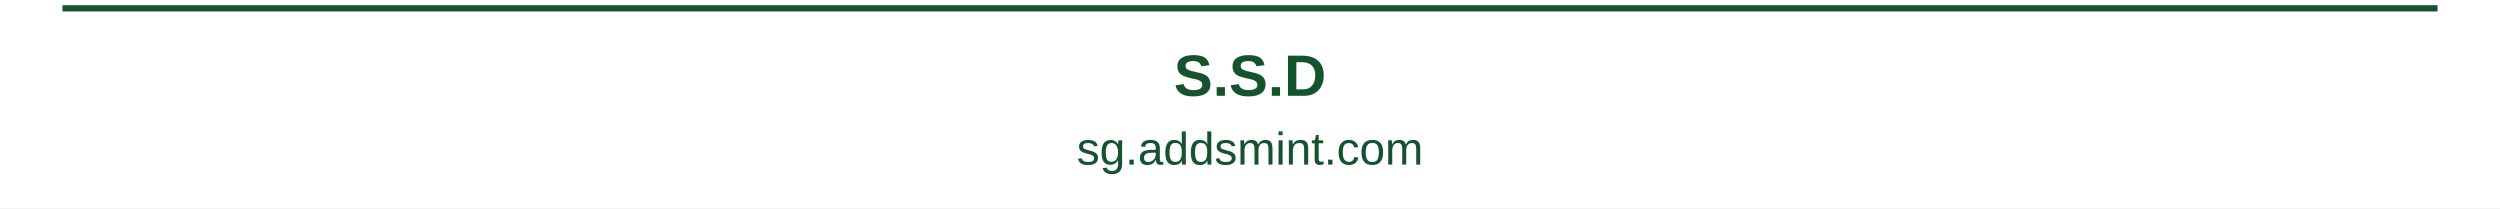
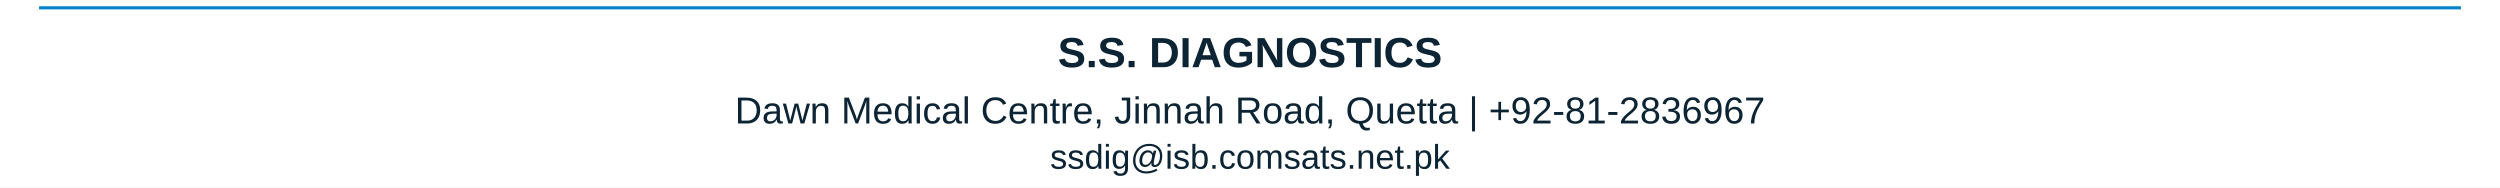
- <svg xmlns="http://www.w3.org/2000/svg" width="1200" height="100" viewBox="0 0 1200 100" role="img" aria-label="S.S.D">
-   <rect width="1200" height="100" fill="white" />
-   <path d="M30 4h1140" stroke="#14532d" stroke-width="3" />
-   <g text-anchor="middle" fill="#14532d" font-family="Arial, sans-serif">
-     <text x="600" y="46" font-size="28" font-weight="700">S.S.D</text>
-     <text x="600" y="79" font-size="22">sg.addsmint.com</text>
+ <svg xmlns="http://www.w3.org/2000/svg" width="1600" height="120" viewBox="0 0 1600 120" role="img" aria-label="S.S. Diagnostics contact footer">
+   <rect width="1600" height="120" fill="white" />
+   <path d="M25 5H1575" stroke="#0284c7" stroke-width="2" />
+   <g text-anchor="middle" fill="#0c2433" font-family="Arial,sans-serif">
+     <text x="800" y="43" font-size="27" font-weight="700">S.S. DIAGNOSTICS</text>
+     <text x="800" y="79" font-size="24">Dawn Medical Centre, Jinnah Road, Quetta | +92-81-2836967</text>
+     <text x="800" y="108" font-size="22">ssdig@isb.comsats.net.pk</text>
  </g>
</svg>
